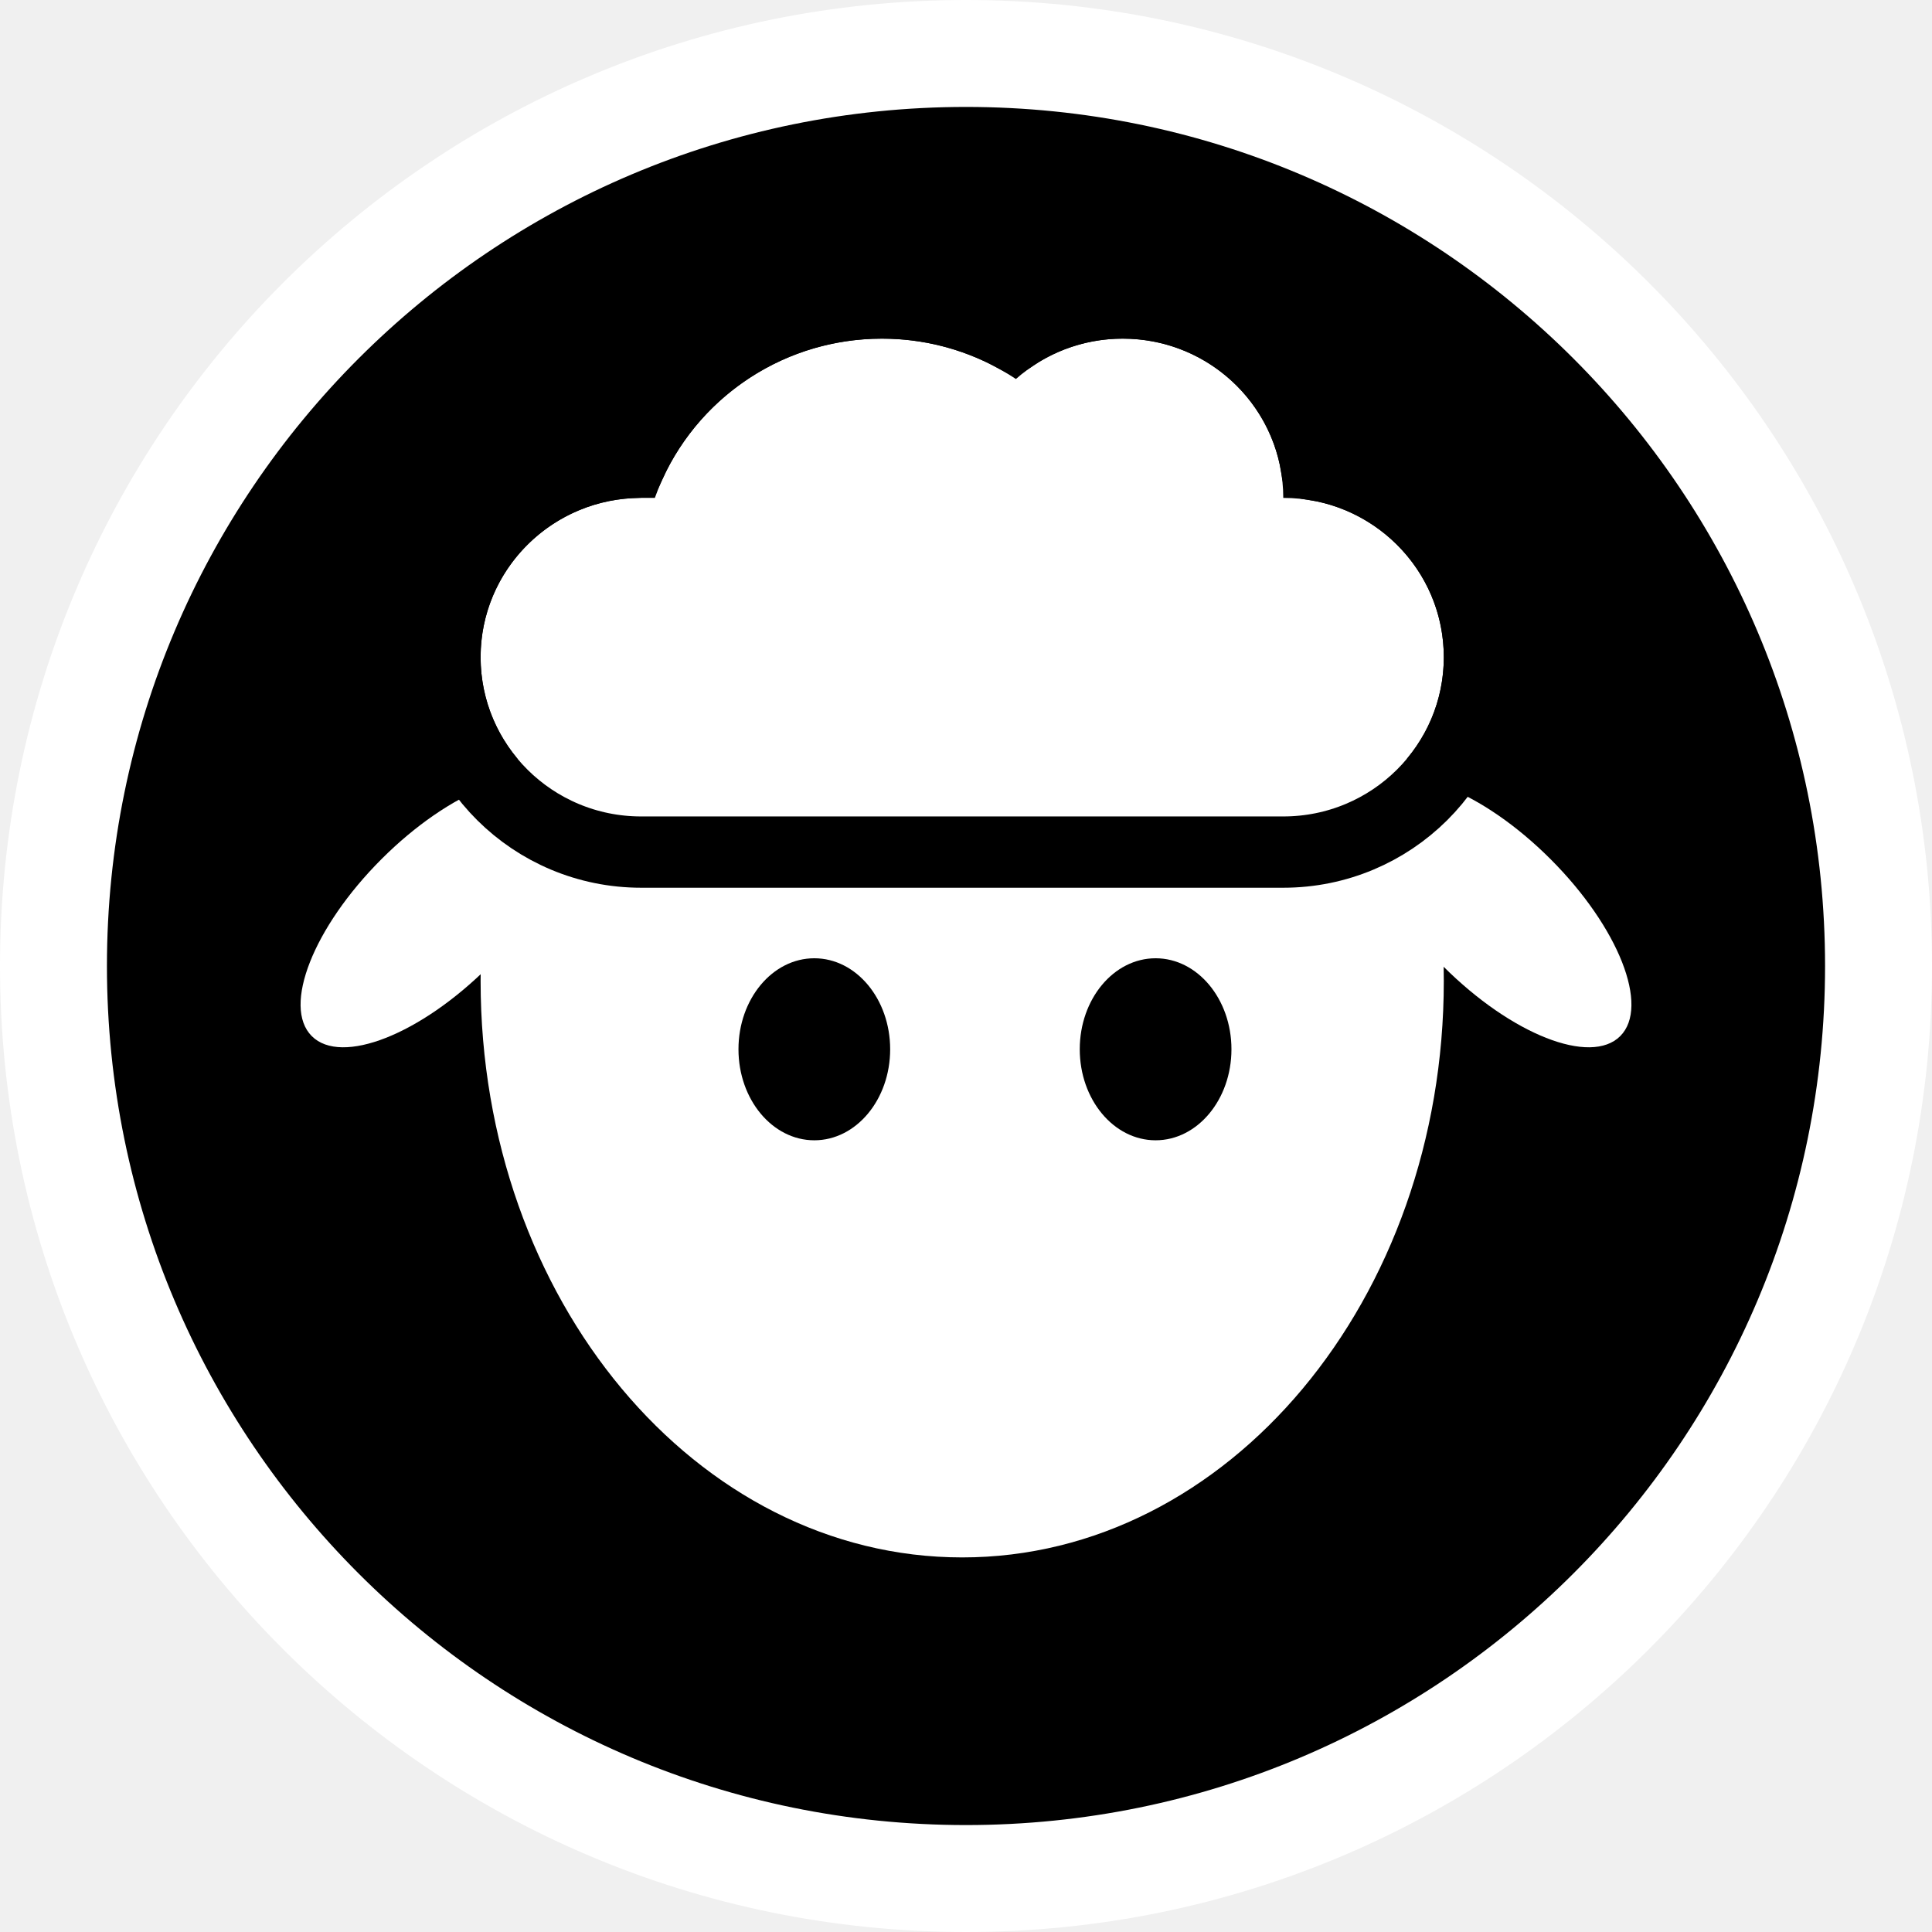
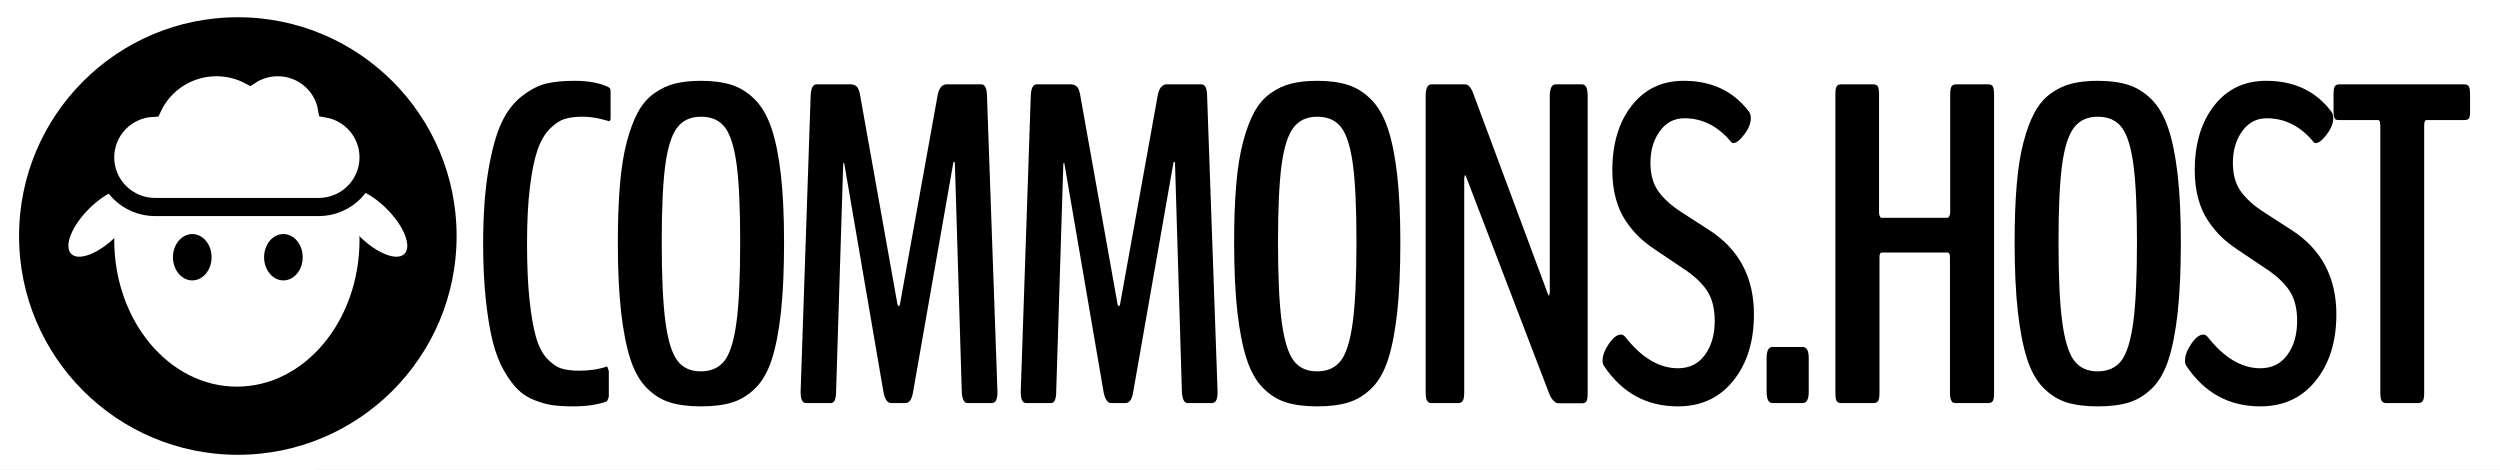
- <svg xmlns="http://www.w3.org/2000/svg" xmlns:xlink="http://www.w3.org/1999/xlink" width="100" height="100" viewBox="0 0 542 542">
-   <defs>
-     <path d="M150.177 11.325C158.137 4.281 168.636 0 180.142 0c24.872 0 45.035 20.004 45.035 44.681 24.872 0 45.035 20.004 45.035 44.681 0 24.677-20.163 44.681-45.035 44.681H45.035C20.163 134.043 0 114.038 0 89.362s20.163-44.681 45.035-44.681h3.844C58.153 18.65 83.176 0 112.589 0c13.912 0 26.842 4.173 37.588 11.325z" id="a" />
-   </defs>
+ <svg xmlns="http://www.w3.org/2000/svg" width="2754" height="517">
  <g fill="none" fill-rule="evenodd">
-     <circle stroke="#FFF" stroke-width="30" fill="#000" cx="271" cy="271" r="256" />
-     <g transform="translate(72 95)">
-       <ellipse fill="#FFF" cx="197.936" cy="180.213" rx="135.106" ry="161.702" />
-       <ellipse fill="#FFF" transform="rotate(135 347.9362 161.0638)" cx="347.936" cy="161.064" rx="21.277" ry="48.936" />
-       <ellipse fill="#FFF" transform="scale(1 -1) rotate(-45 -338.7787 0)" cx="50.064" cy="161.064" rx="21.277" ry="48.936" />
-       <g transform="translate(62.8298)">
-         <use fill="#FFF" xlink:href="#a" />
-         <path stroke="#000" stroke-width="20" d="M149.487-.739C158.439-6.715 169.043-10 180.142-10c27.213 0 49.835 19.632 54.254 45.445 25.995 4.356 45.817 26.824 45.817 53.917 0 30.217-24.658 54.681-55.035 54.681H45.035C14.658 144.043-10 119.579-10 89.362c0-29.254 23.111-53.115 52.148-54.607C54.64 7.855 81.912-10 112.589-10c13.078 0 25.69 3.228 36.898 9.261z" />
+     <path fill="#FFF" d="M0 0h2754v517H0z" />
+     <g transform="translate(-9 -11)">
+       <circle stroke="#FFF" stroke-width="30" fill="#000" cx="271" cy="271" r="256" />
+       <g transform="translate(72 95)">
+         <ellipse fill="#FFF" cx="197.936" cy="180.213" rx="135.106" ry="161.702" />
+         <ellipse fill="#FFF" transform="rotate(135 347.936 161.064)" cx="347.936" cy="161.064" rx="21.277" ry="48.936" />
+         <ellipse fill="#FFF" transform="scale(1 -1) rotate(-45 -338.779 0)" cx="50.064" cy="161.064" rx="21.277" ry="48.936" />
+         <path d="M104.978 34.755C117.47 7.855 144.742-10 175.418-10c13.078 0 25.69 3.229 36.899 9.26 8.952-5.975 19.556-9.26 30.655-9.26 27.212 0 49.835 19.632 54.254 45.445 25.994 4.356 45.817 26.824 45.817 53.917 0 30.217-24.658 54.68-55.036 54.68H107.865c-30.377 0-55.035-24.463-55.035-54.68 0-29.254 23.11-53.116 52.148-54.607z" stroke="#000" stroke-width="20" fill="#FFF" />
+         <ellipse fill="#000" cx="148.812" cy="199.362" rx="21.277" ry="25.532" />
+         <ellipse fill="#000" cx="249.188" cy="199.362" rx="21.277" ry="25.532" />
      </g>
-       <ellipse fill="#000" cx="156.447" cy="199.362" rx="21.277" ry="25.532" />
-       <ellipse fill="#000" cx="252.191" cy="199.362" rx="21.277" ry="25.532" />
+     </g>
+     <path d="M631.605 447.662c-8.463 0-15.828-.407-22.094-1.22-6.267-.814-13.062-2.645-20.386-5.494-7.324-2.848-13.55-6.795-18.677-11.84-5.127-5.046-10.254-12.045-15.38-20.997-5.128-8.952-9.237-19.653-12.33-32.104-3.092-12.451-5.615-27.75-7.568-45.899-1.953-18.147-2.93-38.777-2.93-61.89 0-31.25 1.913-58.105 5.738-80.566 3.824-22.46 8.667-39.957 14.526-52.49 5.86-12.533 13.468-22.38 22.827-29.54 9.359-7.162 18.31-11.72 26.856-13.673 8.544-1.953 18.758-2.93 30.64-2.93 15.136 0 27.587 2.28 37.353 6.836.162.163.407.367.732.61.326.245.61.49.855.733.244.244.447.651.61 1.22.163.57.244 1.262.244 2.076v29.541c0 2.279-.57 3.418-1.709 3.418-.163 0-.773-.163-1.83-.488-1.059-.326-2.564-.733-4.518-1.22a193.018 193.018 0 0 0-6.347-1.466c-2.279-.488-4.924-.895-7.935-1.22a82.869 82.869 0 0 0-8.91-.489c-7.65 0-14.161.855-19.532 2.564s-10.824 5.37-16.358 10.986c-5.533 5.615-10.01 13.387-13.427 23.316-3.418 9.928-6.185 23.518-8.301 40.771-2.116 17.253-3.174 37.923-3.174 62.012 0 24.577.936 45.491 2.808 62.744 1.871 17.253 4.272 30.884 7.202 40.893 2.93 10.01 6.999 17.782 12.207 23.316 5.208 5.534 10.417 9.114 15.625 10.742 5.208 1.628 11.719 2.441 19.531 2.441 11.556 0 21.81-1.546 30.762-4.638.163 0 .529.814 1.098 2.441.57 1.628.855 2.523.855 2.686v28.076c0 .163-.285 1.017-.855 2.563-.57 1.547-.935 2.401-1.098 2.564-9.929 3.743-22.298 5.615-37.11 5.615zm140.323-38.574c11.393 0 20.1-3.866 26.123-11.597 6.022-7.73 10.416-21.728 13.183-41.992 2.767-20.264 4.15-49.845 4.15-88.745 0-37.598-1.301-66.08-3.906-85.45-2.604-19.368-6.876-32.999-12.817-40.893-5.94-7.894-14.77-11.84-26.49-11.84-11.392 0-20.14 4.028-26.244 12.084-6.104 8.057-10.458 21.85-13.062 41.382-2.604 19.531-3.906 47.77-3.906 84.717 0 38.574 1.383 67.993 4.15 88.257 2.767 20.264 7.121 34.342 13.062 42.236 5.94 7.894 14.526 11.84 25.757 11.84zm.244 38.574c-13.51 0-24.943-1.465-34.302-4.394-9.359-2.93-17.863-8.26-25.513-15.992-7.65-7.73-13.672-18.432-18.066-32.104-4.395-13.672-7.772-30.965-10.132-51.88-2.36-20.915-3.54-46.427-3.54-76.538 0-24.089.773-45.247 2.32-63.477 1.546-18.229 4.068-33.935 7.568-47.119 3.5-13.183 7.609-24.088 12.329-32.715 4.72-8.626 10.66-15.503 17.822-20.63 7.162-5.127 14.811-8.707 22.95-10.742 8.137-2.034 17.659-3.051 28.564-3.051 13.183 0 24.455 1.505 33.813 4.516 9.359 3.011 17.863 8.342 25.513 15.991 7.65 7.65 13.753 18.189 18.31 31.617 4.558 13.427 8.016 30.436 10.376 51.025 2.36 20.59 3.54 45.45 3.54 74.585 0 30.273-1.139 55.908-3.417 76.904-2.28 20.996-5.616 38.33-10.01 52.002-4.395 13.672-10.417 24.292-18.067 31.86-7.65 7.569-16.154 12.818-25.512 15.748-9.36 2.93-20.874 4.394-34.546 4.394zM887.836 444c-3.906 0-5.86-3.988-5.86-11.963v-1.22l10.987-323.975c.162-8.952 2.197-13.59 6.103-13.916h38.574c2.442.163 4.476.976 6.104 2.441 1.628 1.465 2.848 4.476 3.662 9.033l41.26 230.957c.163.651.447 1.14.854 1.465.407.326.814.326 1.221 0 .407-.325.61-.814.61-1.465l41.504-230.224c1.465-7.813 4.639-11.882 9.522-12.207h39.062c3.907.325 5.86 4.964 5.86 13.916l11.474 323.974v1.465c0 7.813-2.034 11.719-6.103 11.719h-26.856c-3.906 0-6.022-4.394-6.347-13.184l-7.569-250.732c0-.977-.244-1.546-.732-1.709-.488-.163-.814.081-.977.732l-44.433 253.174c-1.302 7.813-4.07 11.719-8.301 11.719h-15.87c-3.905 0-6.672-3.906-8.3-11.719l-43.213-251.953c-.163-.976-.488-1.14-.976-.488-.163.325-.245.814-.245 1.465l-7.812 249.511c0 8.79-1.872 13.184-5.615 13.184h-27.588zm242.49 0c-3.906 0-5.86-3.988-5.86-11.963v-1.22l10.987-323.975c.163-8.952 2.197-13.59 6.103-13.916h38.575c2.441.163 4.476.976 6.103 2.441 1.628 1.465 2.848 4.476 3.662 9.033l41.26 230.957c.163.651.448 1.14.855 1.465.406.326.813.326 1.22 0 .407-.325.61-.814.61-1.465l41.504-230.224c1.465-7.813 4.64-11.882 9.522-12.207h39.062c3.907.325 5.86 4.964 5.86 13.916l11.474 323.974v1.465c0 7.813-2.034 11.719-6.103 11.719h-26.856c-3.906 0-6.022-4.394-6.347-13.184l-7.569-250.732c0-.977-.244-1.546-.732-1.709-.488-.163-.814.081-.977.732l-44.433 253.174c-1.302 7.813-4.07 11.719-8.3 11.719h-15.87c-3.906 0-6.673-3.906-8.3-11.719l-43.214-251.953c-.162-.976-.488-1.14-.976-.488-.163.325-.244.814-.244 1.465l-7.813 249.511c0 8.79-1.872 13.184-5.615 13.184h-27.588zm320.498-34.912c11.393 0 20.1-3.866 26.123-11.597 6.022-7.73 10.417-21.728 13.184-41.992 2.766-20.264 4.15-49.845 4.15-88.745 0-37.598-1.302-66.08-3.906-85.45-2.604-19.368-6.877-32.999-12.818-40.893-5.94-7.894-14.77-11.84-26.489-11.84-11.393 0-20.142 4.028-26.245 12.084-6.104 8.057-10.457 21.85-13.062 41.382-2.604 19.531-3.906 47.77-3.906 84.717 0 38.574 1.384 67.993 4.15 88.257 2.767 20.264 7.121 34.342 13.062 42.236 5.94 7.894 14.526 11.84 25.757 11.84zm.244 38.574c-13.51 0-24.943-1.465-34.302-4.394-9.358-2.93-17.863-8.26-25.512-15.992-7.65-7.73-13.672-18.432-18.067-32.104-4.394-13.672-7.772-30.965-10.132-51.88-2.36-20.915-3.54-46.427-3.54-76.538 0-24.089.773-45.247 2.32-63.477 1.546-18.229 4.069-33.935 7.568-47.119 3.5-13.183 7.609-24.088 12.33-32.715 4.72-8.626 10.66-15.503 17.821-20.63 7.162-5.127 14.812-8.707 22.95-10.742 8.138-2.034 17.659-3.051 28.564-3.051 13.184 0 24.455 1.505 33.814 4.516 9.358 3.011 17.862 8.342 25.512 15.991 7.65 7.65 13.753 18.189 18.31 31.617 4.558 13.427 8.017 30.436 10.377 51.025 2.36 20.59 3.54 45.45 3.54 74.585 0 30.273-1.14 55.908-3.418 76.904-2.279 20.996-5.615 38.33-10.01 52.002-4.395 13.672-10.417 24.292-18.066 31.86-7.65 7.569-16.154 12.818-25.513 15.748-9.359 2.93-20.874 4.394-34.546 4.394zM1576.86 444c-2.116 0-3.703-.814-4.76-2.441-1.059-1.628-1.588-4.883-1.588-9.766V105.865c0-8.626 2.116-12.94 6.348-12.94h37.11c3.417 0 6.347 3.175 8.788 9.522l82.764 222.412c.326 1.14.814.814 1.465-.976l.244-2.197v-215.82c0-8.627 2.197-12.94 6.592-12.94h29.053c4.069 0 6.103 4.313 6.103 12.94V432.77c0 4.882-.488 8.015-1.465 9.399-.976 1.383-2.522 2.075-4.638 2.075h-26.368c-1.627 0-3.377-.976-5.249-2.93-1.871-1.953-3.377-4.394-4.516-7.324L1614.7 193.756c-.651-1.302-1.14-.895-1.465 1.22-.163.489-.244 1.059-.244 1.71v235.107c0 4.883-.53 8.138-1.587 9.766-1.058 1.627-2.726 2.441-5.005 2.441h-29.541zm277.89-354.98c30.6 0 54.444 11.149 71.534 33.447 1.627 2.116 2.441 4.638 2.441 7.568 0 5.697-2.4 11.719-7.202 18.067-4.801 6.347-8.83 9.521-12.085 9.521-.977 0-1.709-.325-2.197-.977-14.486-17.578-31.738-26.367-51.758-26.367-11.23 0-20.264 4.761-27.1 14.283-6.836 9.521-10.254 21.118-10.254 34.79 0 12.858 2.93 23.356 8.79 31.494 5.859 8.138 14.241 15.706 25.146 22.705l31.006 20.02c32.715 21.158 49.072 52.082 49.072 92.773 0 29.785-7.568 54.117-22.705 72.998-15.137 18.88-35.482 28.32-61.035 28.32-34.506 0-61.686-14.892-81.543-44.678-.977-1.464-1.465-3.336-1.465-5.615 0-5.697 2.32-11.922 6.958-18.677 4.639-6.754 9.074-10.131 13.306-10.131 1.627 0 3.092.732 4.394 2.197 18.23 23.275 37.68 34.912 58.35 34.912 12.695 0 22.624-4.924 29.785-14.77 7.162-9.848 10.742-22.34 10.742-37.476 0-13.672-2.848-24.78-8.545-33.325-5.696-8.545-14.404-16.643-26.123-24.292l-31.25-20.996c-6.836-4.558-12.776-9.278-17.822-14.16-5.046-4.883-9.888-10.783-14.526-17.7-4.64-6.918-8.22-15.056-10.743-24.415-2.522-9.359-3.784-19.653-3.784-30.884 0-29.297 7.12-53.06 21.363-71.289 14.241-18.229 33.325-27.343 57.25-27.343zM1952.465 444c-4.231 0-6.347-4.15-6.347-12.451v-37.11c0-8.138 2.116-12.207 6.347-12.207h33.448c4.394 0 6.591 4.07 6.591 12.207v37.11c0 8.3-2.197 12.451-6.591 12.451h-33.448zm75.742 0c-2.278 0-3.906-.692-4.882-2.075-.977-1.384-1.465-4.517-1.465-9.4V104.4c0-4.882.488-8.016 1.465-9.399.976-1.383 2.604-2.075 4.882-2.075h35.4c2.28 0 3.907.692 4.884 2.075.976 1.383 1.464 4.517 1.464 9.4v129.882c0 1.465.285 2.767.855 3.906.57 1.14 1.099 1.71 1.587 1.71h73.242c.488 0 1.058-.61 1.709-1.832.651-1.22.977-2.563.977-4.028V104.4c0-4.72.529-7.812 1.587-9.277 1.057-1.465 2.644-2.197 4.76-2.197h35.889c2.116 0 3.662.692 4.639 2.075.976 1.383 1.464 4.517 1.464 9.4v328.124c0 4.883-.488 8.016-1.464 9.4-.977 1.383-2.523 2.075-4.64 2.075h-35.888c-1.465 0-2.604-.203-3.418-.61-.814-.407-1.546-1.506-2.197-3.296-.651-1.79-.977-4.313-.977-7.569v-149.17c0-3.418-.895-5.126-2.685-5.126h-72.51c-1.627 0-2.441 1.708-2.441 5.126v149.17c0 4.72-.53 7.813-1.587 9.278-1.058 1.465-2.645 2.197-4.76 2.197h-35.89zm282.412-34.912c11.394 0 20.101-3.866 26.123-11.597 6.023-7.73 10.417-21.728 13.184-41.992 2.767-20.264 4.15-49.845 4.15-88.745 0-37.598-1.302-66.08-3.906-85.45-2.604-19.368-6.876-32.999-12.817-40.893-5.94-7.894-14.77-11.84-26.49-11.84-11.393 0-20.141 4.028-26.245 12.084-6.103 8.057-10.457 21.85-13.061 41.382-2.604 19.531-3.906 47.77-3.906 84.717 0 38.574 1.383 67.993 4.15 88.257 2.767 20.264 7.12 34.342 13.062 42.236 5.94 7.894 14.526 11.84 25.756 11.84zm.245 38.574c-13.51 0-24.943-1.465-34.302-4.394-9.359-2.93-17.863-8.26-25.513-15.992-7.65-7.73-13.672-18.432-18.066-32.104-4.395-13.672-7.772-30.965-10.132-51.88-2.36-20.915-3.54-46.427-3.54-76.538 0-24.089.773-45.247 2.32-63.477 1.545-18.229 4.068-33.935 7.568-47.119 3.499-13.183 7.609-24.088 12.329-32.715 4.72-8.626 10.66-15.503 17.822-20.63 7.161-5.127 14.811-8.707 22.95-10.742 8.137-2.034 17.659-3.051 28.564-3.051 13.183 0 24.454 1.505 33.813 4.516 9.359 3.011 17.863 8.342 25.513 15.991 7.65 7.65 13.753 18.189 18.31 31.617 4.558 13.427 8.016 30.436 10.376 51.025 2.36 20.59 3.54 45.45 3.54 74.585 0 30.273-1.139 55.908-3.418 76.904-2.278 20.996-5.615 38.33-10.01 52.002-4.394 13.672-10.416 24.292-18.066 31.86-7.65 7.569-16.154 12.818-25.513 15.748-9.358 2.93-20.873 4.394-34.545 4.394zM2496.35 89.02c30.599 0 54.443 11.149 71.533 33.447 1.628 2.116 2.441 4.638 2.441 7.568 0 5.697-2.4 11.719-7.202 18.067-4.801 6.347-8.83 9.521-12.085 9.521-.976 0-1.709-.325-2.197-.977-14.486-17.578-31.738-26.367-51.758-26.367-11.23 0-20.263 4.761-27.1 14.283-6.835 9.521-10.253 21.118-10.253 34.79 0 12.858 2.93 23.356 8.789 31.494 5.86 8.138 14.241 15.706 25.146 22.705l31.006 20.02c32.715 21.158 49.072 52.082 49.072 92.773 0 29.785-7.568 54.117-22.705 72.998-15.137 18.88-35.481 28.32-61.035 28.32-34.505 0-61.686-14.892-81.543-44.678-.976-1.464-1.465-3.336-1.465-5.615 0-5.697 2.32-11.922 6.958-18.677 4.639-6.754 9.074-10.131 13.306-10.131 1.628 0 3.092.732 4.395 2.197 18.229 23.275 37.678 34.912 58.35 34.912 12.695 0 22.623-4.924 29.784-14.77 7.162-9.848 10.742-22.34 10.742-37.476 0-13.672-2.848-24.78-8.544-33.325-5.697-8.545-14.405-16.643-26.123-24.292l-31.25-20.996c-6.836-4.558-12.777-9.278-17.823-14.16-5.045-4.883-9.887-10.783-14.526-17.7-4.639-6.918-8.22-15.056-10.742-24.415-2.523-9.359-3.784-19.653-3.784-30.884 0-29.297 7.12-53.06 21.362-71.289 14.241-18.229 33.325-27.343 57.25-27.343zM2628.245 444c-1.953 0-3.458-.773-4.516-2.32-1.058-1.546-1.587-4.679-1.587-9.399V138.336c0-4.07-.895-6.104-2.686-6.104h-42.48c-1.628 0-2.808-.122-3.54-.366-.733-.244-1.384-1.058-1.953-2.441-.57-1.384-.855-3.54-.855-6.47v-19.287c0-4.395.488-7.284 1.465-8.667.976-1.383 2.604-2.075 4.883-2.075h137.94c2.115 0 3.661.692 4.638 2.075.976 1.383 1.465 4.272 1.465 8.667v19.287c0 4.07-.448 6.633-1.343 7.69-.895 1.058-2.482 1.587-4.76 1.587h-41.749c-1.79 0-2.685 2.035-2.685 6.104V432.28c0 4.883-.53 8.057-1.587 9.522-1.058 1.465-2.645 2.197-4.761 2.197h-35.889z" fill="#000" />
+     <g fill="#000" font-family="BenchNine-Bold, BenchNine" font-size="500" font-weight="bold">
+       <text transform="translate(-509 386)">
+         <tspan x="511" y="627">CO</tspan>
+       </text>
+       <text transform="translate(-509 386)">
+         <tspan x="858.295" y="627">M</tspan>
+       </text>
+       <text transform="translate(-509 386)">
+         <tspan x="1100.785" y="627">M</tspan>
+       </text>
+       <text transform="translate(-509 386)">
+         <tspan x="1338.275" y="627">ONS.</tspan>
+       </text>
+       <text transform="translate(-509 386)">
+         <tspan x="1993.538" y="627">HO</tspan>
+       </text>
+       <text transform="translate(-509 386)">
+         <tspan x="2396.986" y="627">S</tspan>
+       </text>
+       <text transform="translate(-509 386)">
+         <tspan x="2564.769" y="627">T</tspan>
+       </text>
    </g>
  </g>
</svg>
